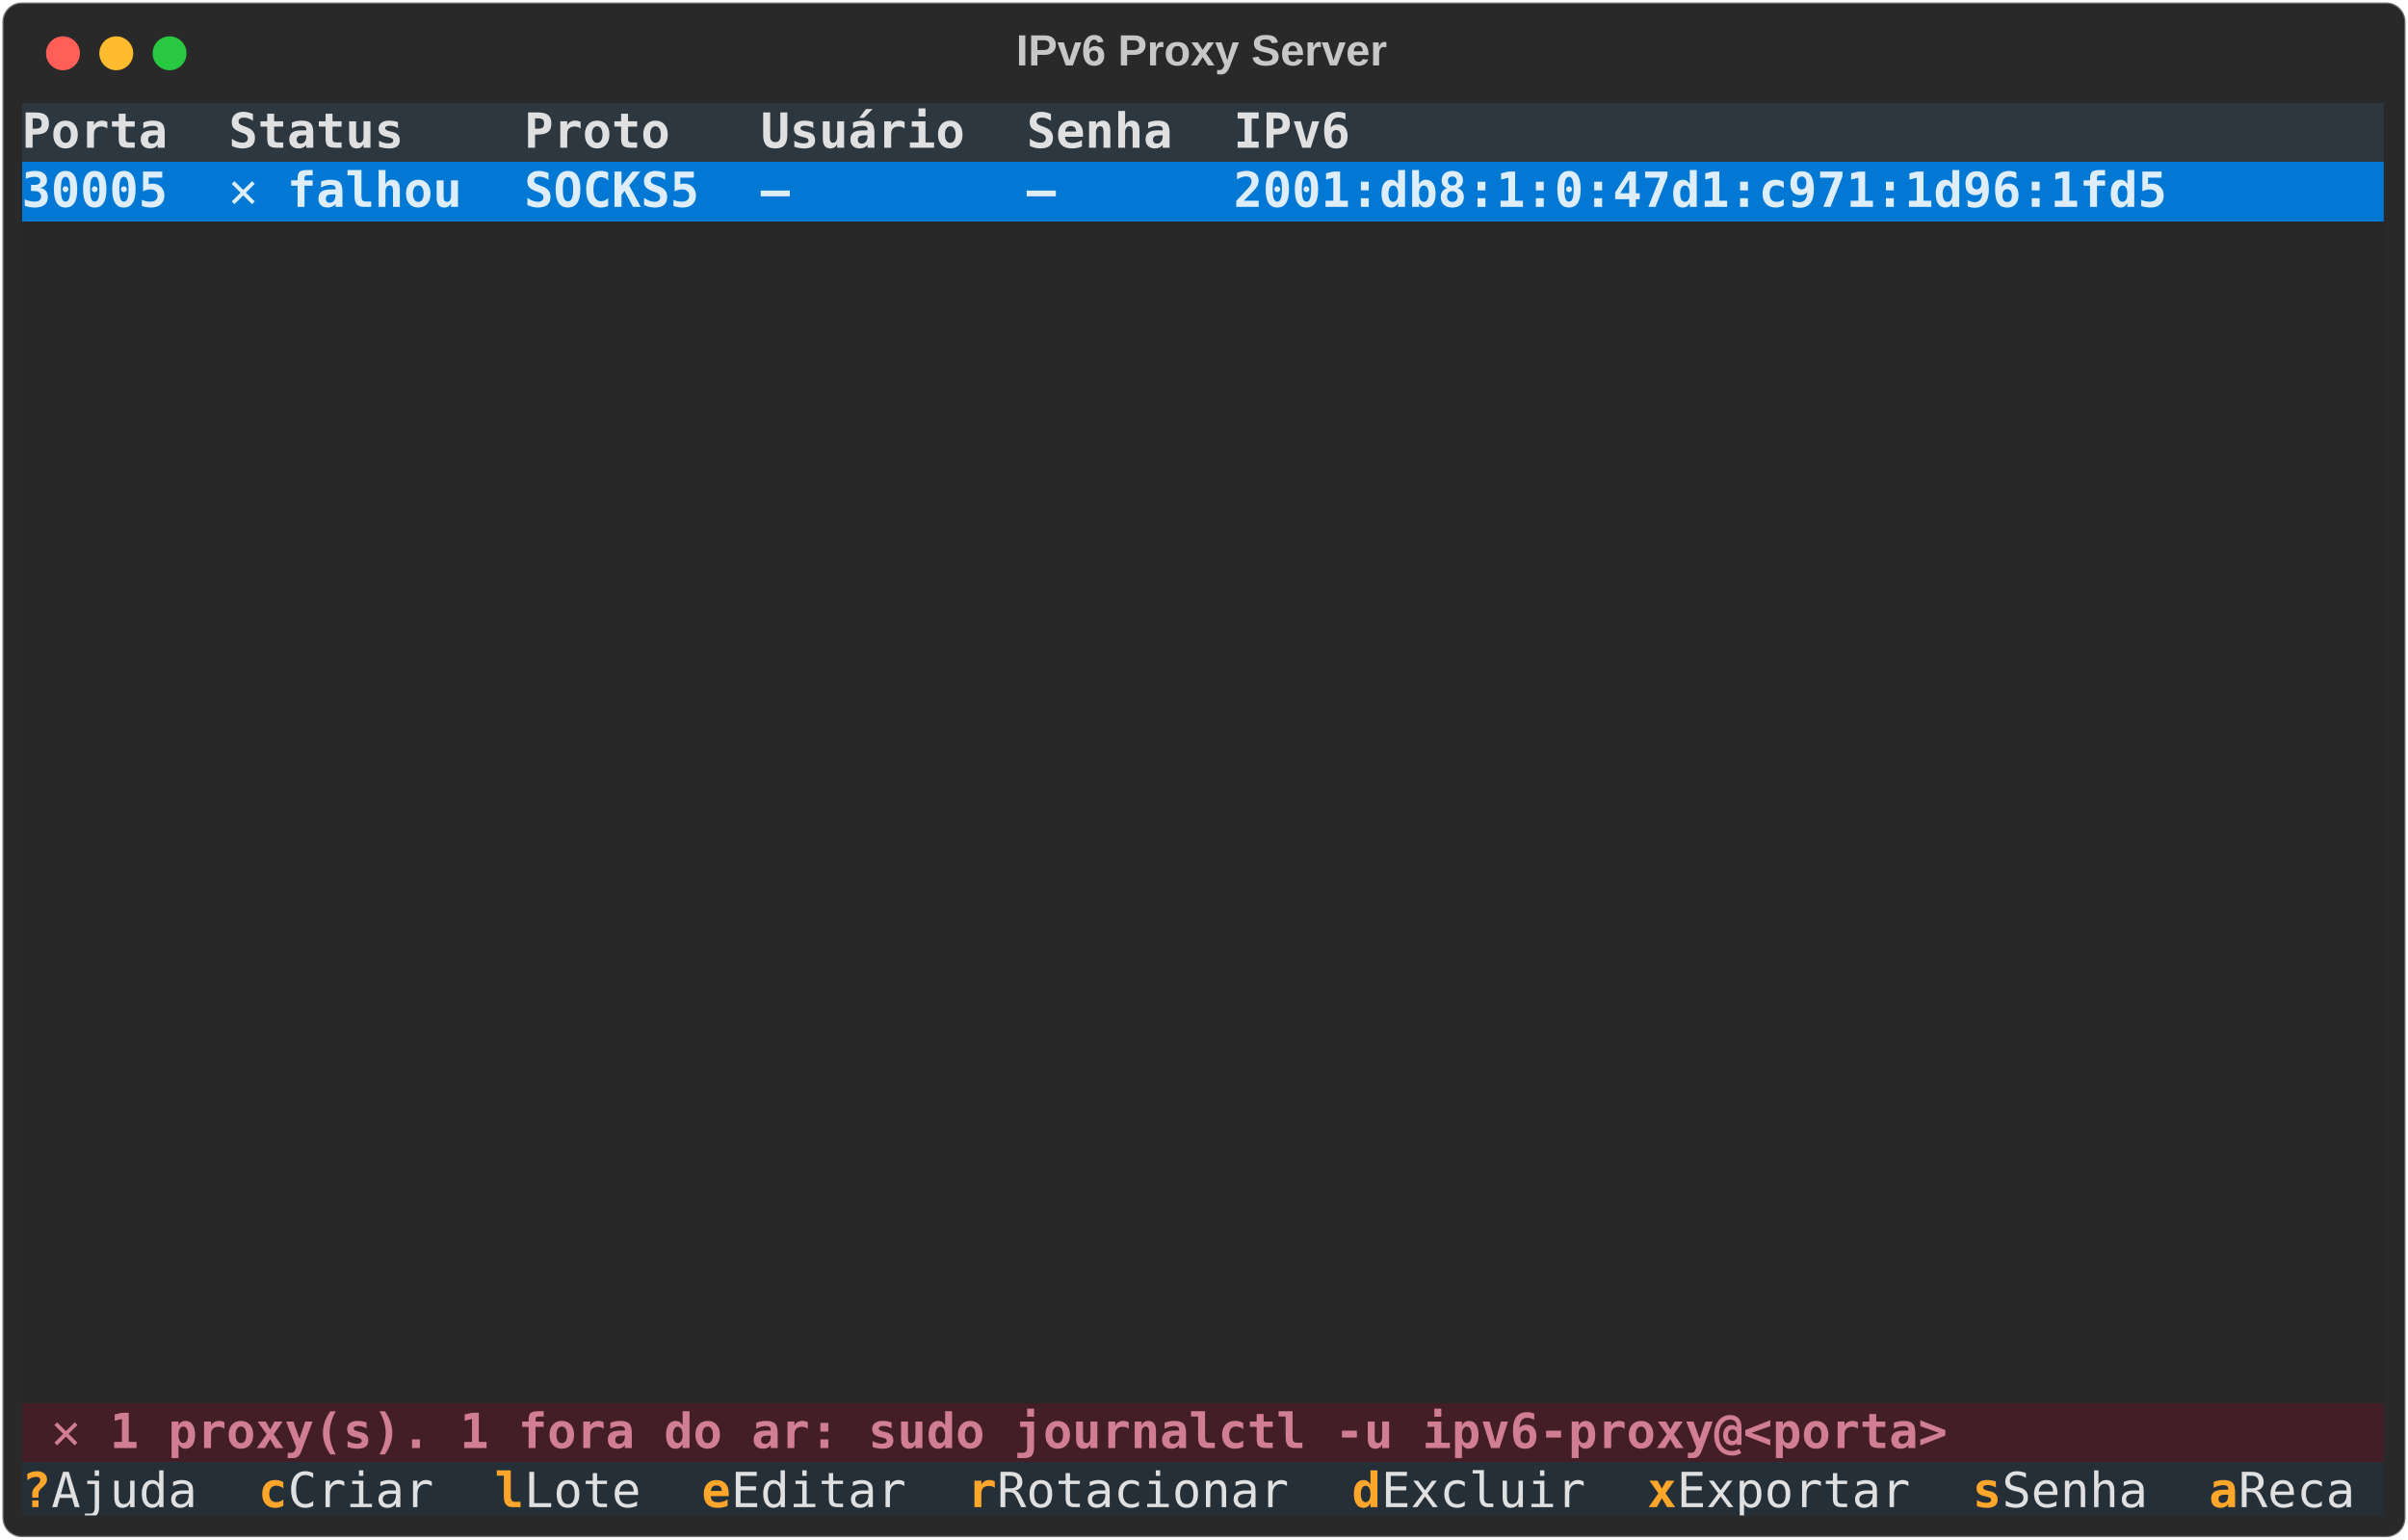
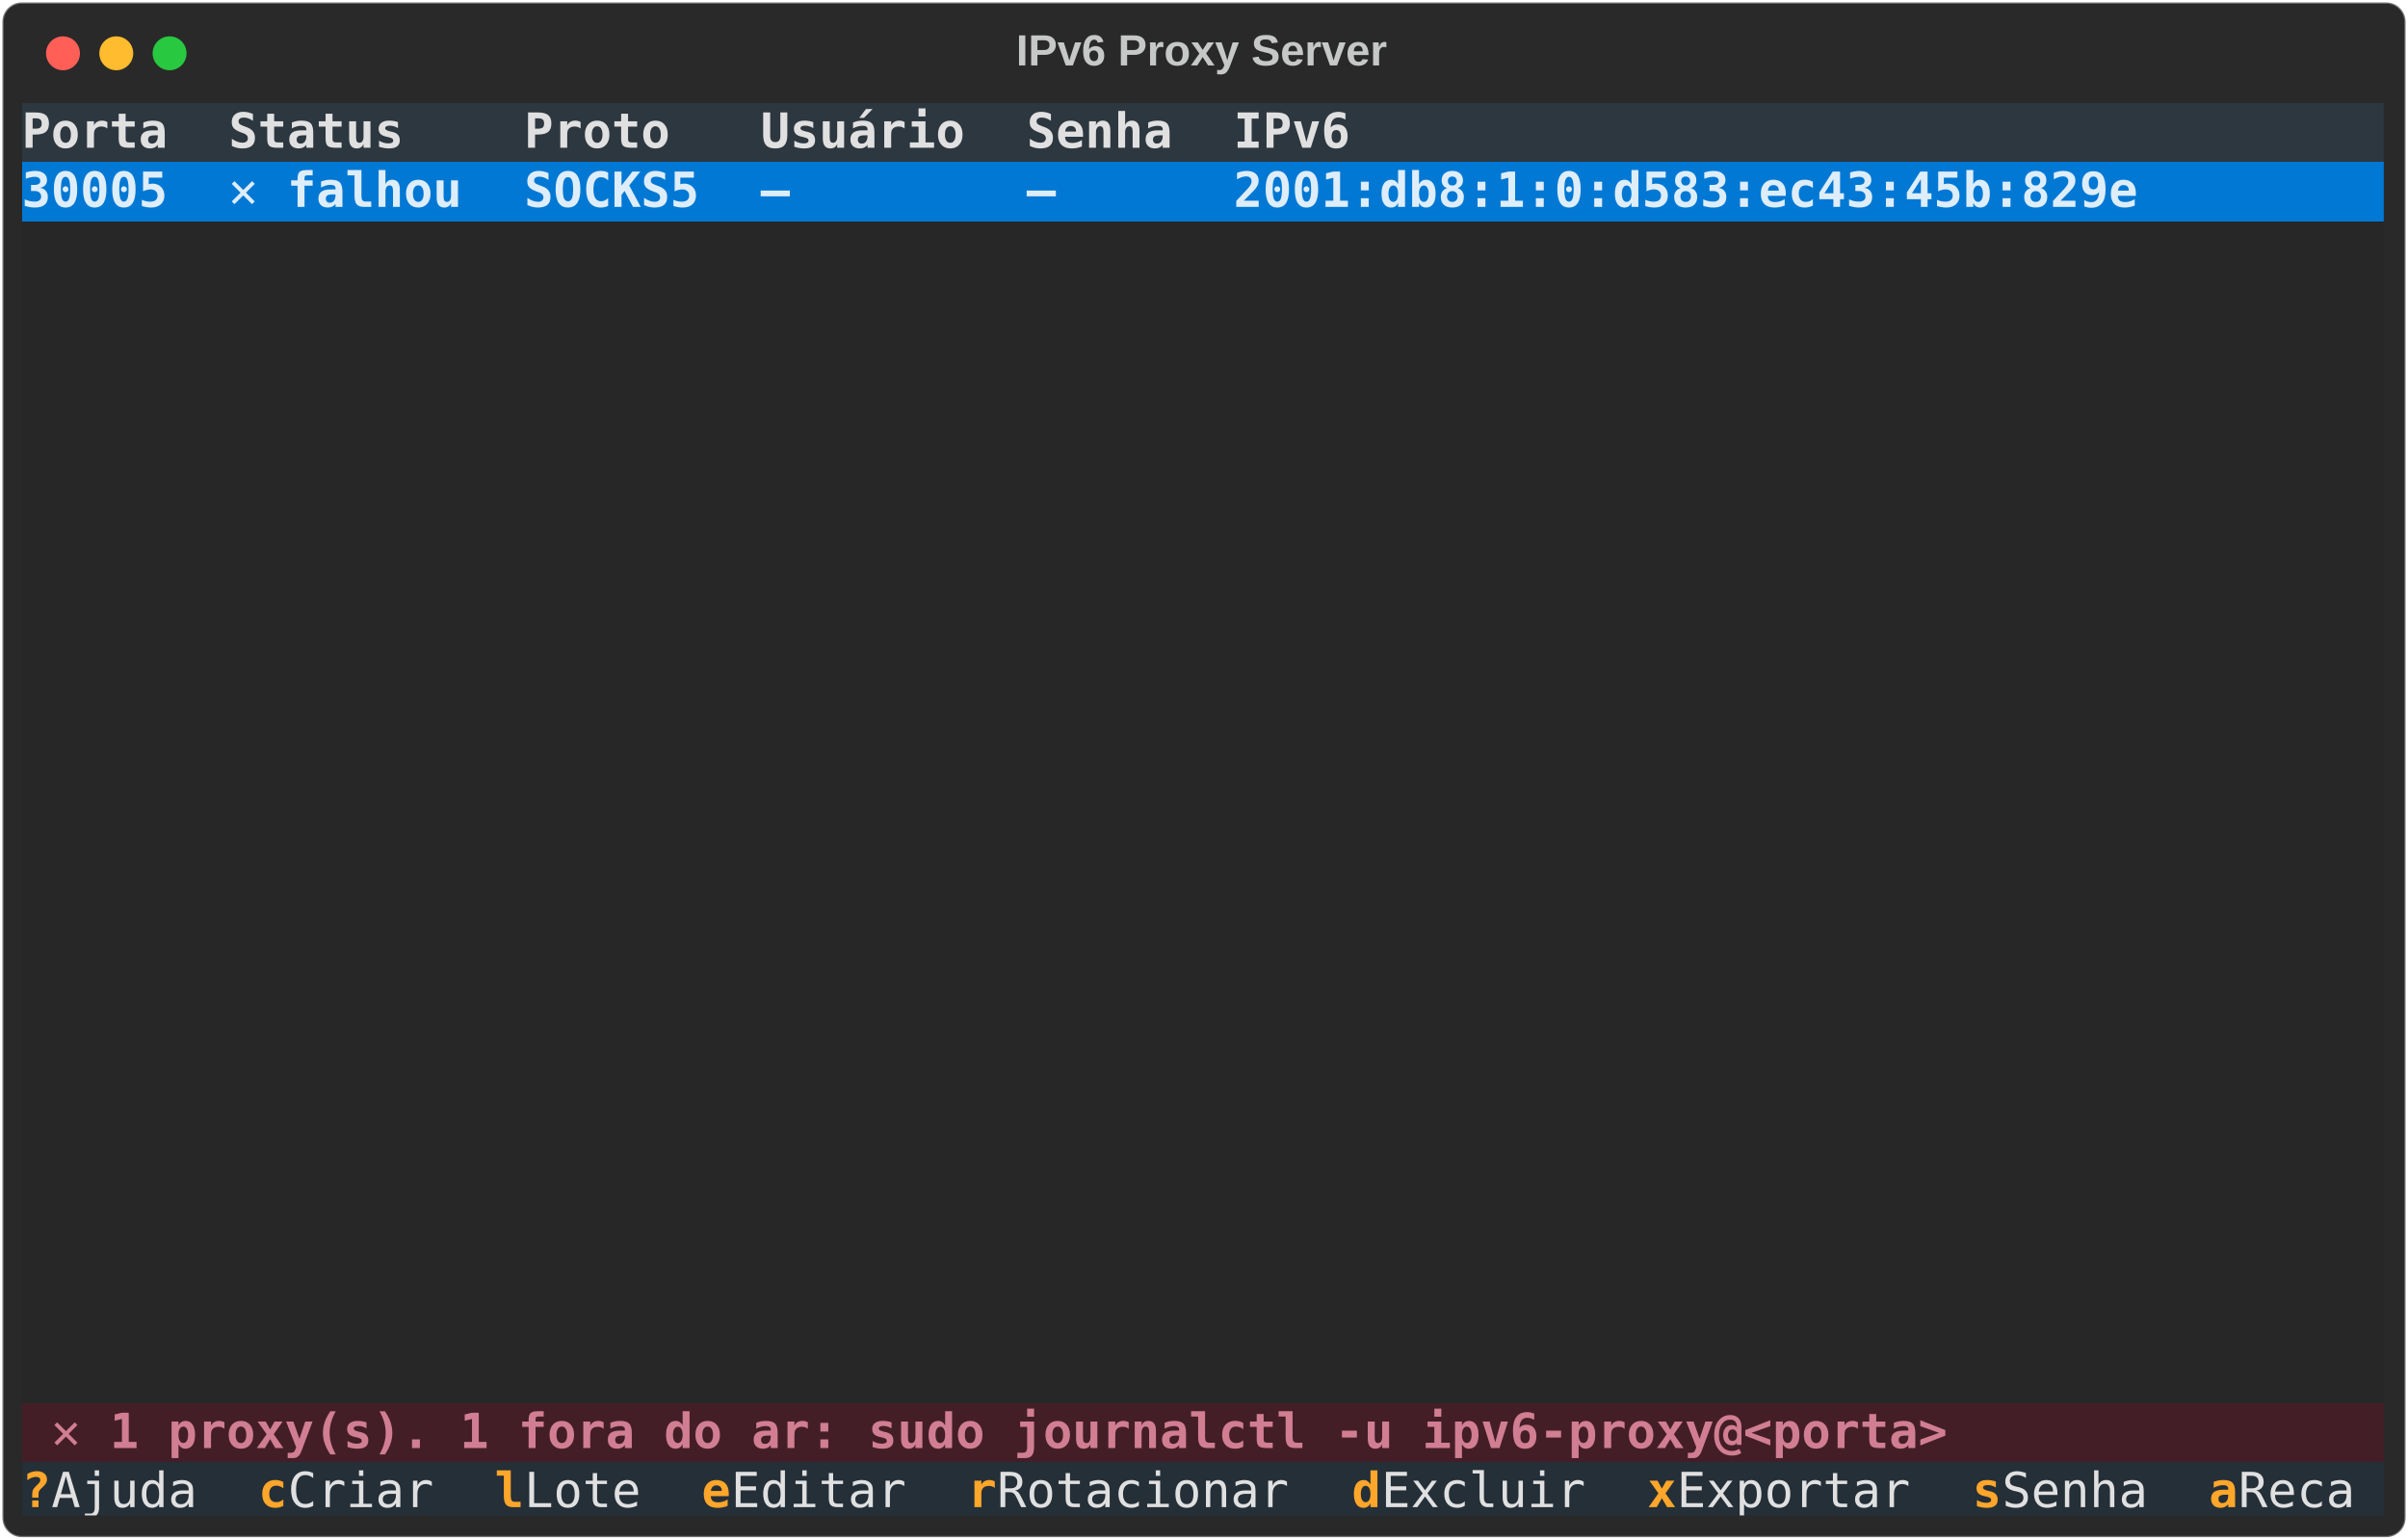
<svg xmlns="http://www.w3.org/2000/svg" class="rich-terminal" viewBox="0 0 994 635.6">
  <style>

    @font-face {
        font-family: "Fira Code";
        src: local("FiraCode-Regular"),
                url("https://cdnjs.cloudflare.com/ajax/libs/firacode/6.2.0/woff2/FiraCode-Regular.woff2") format("woff2"),
                url("https://cdnjs.cloudflare.com/ajax/libs/firacode/6.2.0/woff/FiraCode-Regular.woff") format("woff");
        font-style: normal;
        font-weight: 400;
    }
    @font-face {
        font-family: "Fira Code";
        src: local("FiraCode-Bold"),
                url("https://cdnjs.cloudflare.com/ajax/libs/firacode/6.2.0/woff2/FiraCode-Bold.woff2") format("woff2"),
                url("https://cdnjs.cloudflare.com/ajax/libs/firacode/6.2.0/woff/FiraCode-Bold.woff") format("woff");
        font-style: bold;
        font-weight: 700;
    }

-     .terminal-693078697-matrix {
+     .terminal-328698519-matrix {
        font-family: Fira Code, monospace;
        font-size: 20px;
        line-height: 24.4px;
        font-variant-east-asian: full-width;
    }

-     .terminal-693078697-title {
+     .terminal-328698519-title {
        font-size: 18px;
        font-weight: bold;
        font-family: arial;
    }

-     .terminal-693078697-r1 { fill: #e0e0e0;font-weight: bold }
- .terminal-693078697-r2 { fill: #c5c8c6 }
- .terminal-693078697-r3 { fill: #ddedf9;font-weight: bold }
- .terminal-693078697-r4 { fill: #e0e0e0 }
- .terminal-693078697-r5 { fill: #d17e92;font-weight: bold }
- .terminal-693078697-r6 { fill: #ffa62b;font-weight: bold }
+     .terminal-328698519-r1 { fill: #e0e0e0;font-weight: bold }
+ .terminal-328698519-r2 { fill: #c5c8c6 }
+ .terminal-328698519-r3 { fill: #ddedf9;font-weight: bold }
+ .terminal-328698519-r4 { fill: #e0e0e0 }
+ .terminal-328698519-r5 { fill: #d17e92;font-weight: bold }
+ .terminal-328698519-r6 { fill: #ffa62b;font-weight: bold }
    </style>
  <defs>
-     <clipPath id="terminal-693078697-clip-terminal">
+     <clipPath id="terminal-328698519-clip-terminal">
      <rect x="0" y="0" width="975.0" height="584.6" />
    </clipPath>
-     <clipPath id="terminal-693078697-line-0">
+     <clipPath id="terminal-328698519-line-0">
      <rect x="0" y="1.5" width="976" height="24.65" />
    </clipPath>
-     <clipPath id="terminal-693078697-line-1">
+     <clipPath id="terminal-328698519-line-1">
      <rect x="0" y="25.9" width="976" height="24.65" />
    </clipPath>
-     <clipPath id="terminal-693078697-line-2">
+     <clipPath id="terminal-328698519-line-2">
      <rect x="0" y="50.3" width="976" height="24.65" />
    </clipPath>
-     <clipPath id="terminal-693078697-line-3">
+     <clipPath id="terminal-328698519-line-3">
      <rect x="0" y="74.7" width="976" height="24.65" />
    </clipPath>
-     <clipPath id="terminal-693078697-line-4">
+     <clipPath id="terminal-328698519-line-4">
      <rect x="0" y="99.1" width="976" height="24.65" />
    </clipPath>
-     <clipPath id="terminal-693078697-line-5">
+     <clipPath id="terminal-328698519-line-5">
      <rect x="0" y="123.5" width="976" height="24.65" />
    </clipPath>
-     <clipPath id="terminal-693078697-line-6">
+     <clipPath id="terminal-328698519-line-6">
      <rect x="0" y="147.9" width="976" height="24.65" />
    </clipPath>
-     <clipPath id="terminal-693078697-line-7">
+     <clipPath id="terminal-328698519-line-7">
      <rect x="0" y="172.3" width="976" height="24.65" />
    </clipPath>
-     <clipPath id="terminal-693078697-line-8">
+     <clipPath id="terminal-328698519-line-8">
      <rect x="0" y="196.7" width="976" height="24.65" />
    </clipPath>
-     <clipPath id="terminal-693078697-line-9">
+     <clipPath id="terminal-328698519-line-9">
      <rect x="0" y="221.1" width="976" height="24.65" />
    </clipPath>
-     <clipPath id="terminal-693078697-line-10">
+     <clipPath id="terminal-328698519-line-10">
      <rect x="0" y="245.5" width="976" height="24.65" />
    </clipPath>
-     <clipPath id="terminal-693078697-line-11">
+     <clipPath id="terminal-328698519-line-11">
      <rect x="0" y="269.9" width="976" height="24.65" />
    </clipPath>
-     <clipPath id="terminal-693078697-line-12">
+     <clipPath id="terminal-328698519-line-12">
      <rect x="0" y="294.3" width="976" height="24.65" />
    </clipPath>
-     <clipPath id="terminal-693078697-line-13">
+     <clipPath id="terminal-328698519-line-13">
      <rect x="0" y="318.7" width="976" height="24.65" />
    </clipPath>
-     <clipPath id="terminal-693078697-line-14">
+     <clipPath id="terminal-328698519-line-14">
      <rect x="0" y="343.1" width="976" height="24.65" />
    </clipPath>
-     <clipPath id="terminal-693078697-line-15">
+     <clipPath id="terminal-328698519-line-15">
      <rect x="0" y="367.5" width="976" height="24.65" />
    </clipPath>
-     <clipPath id="terminal-693078697-line-16">
+     <clipPath id="terminal-328698519-line-16">
      <rect x="0" y="391.9" width="976" height="24.65" />
    </clipPath>
-     <clipPath id="terminal-693078697-line-17">
+     <clipPath id="terminal-328698519-line-17">
      <rect x="0" y="416.3" width="976" height="24.65" />
    </clipPath>
-     <clipPath id="terminal-693078697-line-18">
+     <clipPath id="terminal-328698519-line-18">
      <rect x="0" y="440.7" width="976" height="24.65" />
    </clipPath>
-     <clipPath id="terminal-693078697-line-19">
+     <clipPath id="terminal-328698519-line-19">
      <rect x="0" y="465.1" width="976" height="24.65" />
    </clipPath>
-     <clipPath id="terminal-693078697-line-20">
+     <clipPath id="terminal-328698519-line-20">
      <rect x="0" y="489.5" width="976" height="24.65" />
    </clipPath>
-     <clipPath id="terminal-693078697-line-21">
+     <clipPath id="terminal-328698519-line-21">
      <rect x="0" y="513.9" width="976" height="24.65" />
    </clipPath>
-     <clipPath id="terminal-693078697-line-22">
+     <clipPath id="terminal-328698519-line-22">
      <rect x="0" y="538.3" width="976" height="24.65" />
    </clipPath>
  </defs>
  <rect fill="#292929" stroke="rgba(255,255,255,0.35)" stroke-width="1" x="1" y="1" width="992" height="633.6" rx="8" />
-   <text class="terminal-693078697-title" fill="#c5c8c6" text-anchor="middle" x="496" y="27">IPv6 Proxy Server</text>
+   <text class="terminal-328698519-title" fill="#c5c8c6" text-anchor="middle" x="496" y="27">IPv6 Proxy Server</text>
  <g transform="translate(26,22)">
    <circle cx="0" cy="0" r="7" fill="#ff5f57" />
    <circle cx="22" cy="0" r="7" fill="#febc2e" />
    <circle cx="44" cy="0" r="7" fill="#28c840" />
  </g>
-   <g transform="translate(9, 41)" clip-path="url(#terminal-693078697-clip-terminal)">
+   <g transform="translate(9, 41)" clip-path="url(#terminal-328698519-clip-terminal)">
    <rect fill="#2d3740" x="0" y="1.5" width="85.4" height="24.65" shape-rendering="crispEdges" />
    <rect fill="#2d3740" x="85.4" y="1.5" width="122" height="24.65" shape-rendering="crispEdges" />
    <rect fill="#2d3740" x="207.4" y="1.5" width="97.6" height="24.65" shape-rendering="crispEdges" />
    <rect fill="#2d3740" x="305" y="1.5" width="109.8" height="24.65" shape-rendering="crispEdges" />
    <rect fill="#2d3740" x="414.8" y="1.5" width="85.4" height="24.65" shape-rendering="crispEdges" />
-     <rect fill="#2d3740" x="500.2" y="1.5" width="414.8" height="24.65" shape-rendering="crispEdges" />
-     <rect fill="#2d3740" x="915" y="1.5" width="61" height="24.65" shape-rendering="crispEdges" />
+     <rect fill="#2d3740" x="500.2" y="1.5" width="402.6" height="24.65" shape-rendering="crispEdges" />
+     <rect fill="#2d3740" x="902.8" y="1.5" width="73.2" height="24.65" shape-rendering="crispEdges" />
    <rect fill="#0178d4" x="0" y="25.9" width="85.4" height="24.65" shape-rendering="crispEdges" />
    <rect fill="#0178d4" x="85.4" y="25.9" width="122" height="24.65" shape-rendering="crispEdges" />
    <rect fill="#0178d4" x="207.4" y="25.9" width="97.6" height="24.65" shape-rendering="crispEdges" />
    <rect fill="#0178d4" x="305" y="25.9" width="109.8" height="24.65" shape-rendering="crispEdges" />
    <rect fill="#0178d4" x="414.8" y="25.9" width="85.4" height="24.65" shape-rendering="crispEdges" />
-     <rect fill="#0178d4" x="500.2" y="25.9" width="414.8" height="24.65" shape-rendering="crispEdges" />
-     <rect fill="#0178d4" x="915" y="25.9" width="61" height="24.65" shape-rendering="crispEdges" />
+     <rect fill="#0178d4" x="500.2" y="25.9" width="402.6" height="24.65" shape-rendering="crispEdges" />
+     <rect fill="#0178d4" x="902.8" y="25.9" width="73.2" height="24.65" shape-rendering="crispEdges" />
    <rect fill="#272727" x="0" y="50.3" width="976" height="24.65" shape-rendering="crispEdges" />
    <rect fill="#272727" x="0" y="74.7" width="976" height="24.65" shape-rendering="crispEdges" />
    <rect fill="#272727" x="0" y="99.1" width="976" height="24.65" shape-rendering="crispEdges" />
    <rect fill="#272727" x="0" y="123.5" width="976" height="24.65" shape-rendering="crispEdges" />
    <rect fill="#272727" x="0" y="147.9" width="976" height="24.65" shape-rendering="crispEdges" />
    <rect fill="#272727" x="0" y="172.3" width="976" height="24.65" shape-rendering="crispEdges" />
    <rect fill="#272727" x="0" y="196.7" width="976" height="24.65" shape-rendering="crispEdges" />
    <rect fill="#272727" x="0" y="221.1" width="976" height="24.65" shape-rendering="crispEdges" />
    <rect fill="#272727" x="0" y="245.5" width="976" height="24.65" shape-rendering="crispEdges" />
    <rect fill="#272727" x="0" y="269.9" width="976" height="24.65" shape-rendering="crispEdges" />
    <rect fill="#272727" x="0" y="294.3" width="976" height="24.65" shape-rendering="crispEdges" />
    <rect fill="#272727" x="0" y="318.7" width="976" height="24.65" shape-rendering="crispEdges" />
    <rect fill="#272727" x="0" y="343.1" width="976" height="24.65" shape-rendering="crispEdges" />
    <rect fill="#272727" x="0" y="367.5" width="976" height="24.65" shape-rendering="crispEdges" />
    <rect fill="#272727" x="0" y="391.9" width="976" height="24.65" shape-rendering="crispEdges" />
    <rect fill="#272727" x="0" y="416.3" width="976" height="24.65" shape-rendering="crispEdges" />
    <rect fill="#272727" x="0" y="440.7" width="976" height="24.65" shape-rendering="crispEdges" />
    <rect fill="#272727" x="0" y="465.1" width="976" height="24.65" shape-rendering="crispEdges" />
    <rect fill="#272727" x="0" y="489.5" width="976" height="24.65" shape-rendering="crispEdges" />
    <rect fill="#272727" x="0" y="513.9" width="976" height="24.65" shape-rendering="crispEdges" />
    <rect fill="#441e27" x="0" y="538.3" width="12.2" height="24.65" shape-rendering="crispEdges" />
    <rect fill="#441e27" x="12.2" y="538.3" width="793" height="24.65" shape-rendering="crispEdges" />
    <rect fill="#441e27" x="805.2" y="538.3" width="158.6" height="24.65" shape-rendering="crispEdges" />
    <rect fill="#441e27" x="963.8" y="538.3" width="12.2" height="24.65" shape-rendering="crispEdges" />
    <rect fill="#242f38" x="0" y="562.7" width="12.2" height="24.65" shape-rendering="crispEdges" />
    <rect fill="#242f38" x="12.2" y="562.7" width="73.2" height="24.65" shape-rendering="crispEdges" />
    <rect fill="#242f38" x="85.4" y="562.7" width="12.2" height="24.65" shape-rendering="crispEdges" />
    <rect fill="#242f38" x="97.6" y="562.7" width="12.2" height="24.65" shape-rendering="crispEdges" />
    <rect fill="#242f38" x="109.8" y="562.7" width="73.2" height="24.65" shape-rendering="crispEdges" />
    <rect fill="#242f38" x="183" y="562.7" width="12.2" height="24.65" shape-rendering="crispEdges" />
    <rect fill="#242f38" x="195.2" y="562.7" width="12.2" height="24.65" shape-rendering="crispEdges" />
    <rect fill="#242f38" x="207.4" y="562.7" width="61" height="24.65" shape-rendering="crispEdges" />
    <rect fill="#242f38" x="268.4" y="562.7" width="12.2" height="24.65" shape-rendering="crispEdges" />
    <rect fill="#242f38" x="280.6" y="562.7" width="12.2" height="24.65" shape-rendering="crispEdges" />
    <rect fill="#242f38" x="292.8" y="562.7" width="85.4" height="24.65" shape-rendering="crispEdges" />
    <rect fill="#242f38" x="378.2" y="562.7" width="12.2" height="24.65" shape-rendering="crispEdges" />
    <rect fill="#242f38" x="390.4" y="562.7" width="12.2" height="24.65" shape-rendering="crispEdges" />
    <rect fill="#242f38" x="402.6" y="562.7" width="134.2" height="24.65" shape-rendering="crispEdges" />
    <rect fill="#242f38" x="536.8" y="562.7" width="12.2" height="24.65" shape-rendering="crispEdges" />
    <rect fill="#242f38" x="549" y="562.7" width="12.2" height="24.65" shape-rendering="crispEdges" />
    <rect fill="#242f38" x="561.2" y="562.7" width="97.6" height="24.65" shape-rendering="crispEdges" />
    <rect fill="#242f38" x="658.8" y="562.7" width="12.2" height="24.65" shape-rendering="crispEdges" />
    <rect fill="#242f38" x="671" y="562.7" width="12.2" height="24.65" shape-rendering="crispEdges" />
    <rect fill="#242f38" x="683.2" y="562.7" width="109.8" height="24.65" shape-rendering="crispEdges" />
    <rect fill="#242f38" x="793" y="562.7" width="12.2" height="24.65" shape-rendering="crispEdges" />
    <rect fill="#242f38" x="805.2" y="562.7" width="12.2" height="24.65" shape-rendering="crispEdges" />
    <rect fill="#242f38" x="817.4" y="562.7" width="73.2" height="24.65" shape-rendering="crispEdges" />
    <rect fill="#242f38" x="890.6" y="562.7" width="12.2" height="24.65" shape-rendering="crispEdges" />
    <rect fill="#242f38" x="902.8" y="562.7" width="12.2" height="24.65" shape-rendering="crispEdges" />
    <rect fill="#242f38" x="915" y="562.7" width="61" height="24.65" shape-rendering="crispEdges" />
-     <g class="terminal-693078697-matrix">
-       <text class="terminal-693078697-r1" x="0" y="20" textLength="85.4" clip-path="url(#terminal-693078697-line-0)"> Porta </text>
-       <text class="terminal-693078697-r1" x="85.4" y="20" textLength="122" clip-path="url(#terminal-693078697-line-0)"> Status   </text>
-       <text class="terminal-693078697-r1" x="207.4" y="20" textLength="97.6" clip-path="url(#terminal-693078697-line-0)"> Proto  </text>
-       <text class="terminal-693078697-r1" x="305" y="20" textLength="109.8" clip-path="url(#terminal-693078697-line-0)"> Usuário </text>
-       <text class="terminal-693078697-r1" x="414.8" y="20" textLength="85.4" clip-path="url(#terminal-693078697-line-0)"> Senha </text>
-       <text class="terminal-693078697-r1" x="500.2" y="20" textLength="414.8" clip-path="url(#terminal-693078697-line-0)"> IPv6                             </text>
-       <text class="terminal-693078697-r2" x="976" y="20" textLength="12.2" clip-path="url(#terminal-693078697-line-0)">
- </text>
-       <text class="terminal-693078697-r3" x="0" y="44.4" textLength="85.4" clip-path="url(#terminal-693078697-line-1)"> 30005 </text>
-       <text class="terminal-693078697-r3" x="85.4" y="44.4" textLength="122" clip-path="url(#terminal-693078697-line-1)"> ✕ falhou </text>
-       <text class="terminal-693078697-r3" x="207.4" y="44.4" textLength="97.6" clip-path="url(#terminal-693078697-line-1)"> SOCKS5 </text>
-       <text class="terminal-693078697-r3" x="305" y="44.4" textLength="109.8" clip-path="url(#terminal-693078697-line-1)"> —       </text>
-       <text class="terminal-693078697-r3" x="414.8" y="44.4" textLength="85.4" clip-path="url(#terminal-693078697-line-1)"> —     </text>
-       <text class="terminal-693078697-r3" x="500.2" y="44.4" textLength="414.8" clip-path="url(#terminal-693078697-line-1)"> 2001:db8:1:0:47d1:c971:1d96:1fd5 </text>
-       <text class="terminal-693078697-r2" x="976" y="44.4" textLength="12.2" clip-path="url(#terminal-693078697-line-1)">
- </text>
-       <text class="terminal-693078697-r2" x="976" y="68.8" textLength="12.2" clip-path="url(#terminal-693078697-line-2)">
- </text>
-       <text class="terminal-693078697-r2" x="976" y="93.2" textLength="12.2" clip-path="url(#terminal-693078697-line-3)">
- </text>
-       <text class="terminal-693078697-r2" x="976" y="117.6" textLength="12.2" clip-path="url(#terminal-693078697-line-4)">
- </text>
-       <text class="terminal-693078697-r2" x="976" y="142" textLength="12.2" clip-path="url(#terminal-693078697-line-5)">
- </text>
-       <text class="terminal-693078697-r2" x="976" y="166.4" textLength="12.2" clip-path="url(#terminal-693078697-line-6)">
- </text>
-       <text class="terminal-693078697-r2" x="976" y="190.8" textLength="12.2" clip-path="url(#terminal-693078697-line-7)">
- </text>
-       <text class="terminal-693078697-r2" x="976" y="215.2" textLength="12.2" clip-path="url(#terminal-693078697-line-8)">
- </text>
-       <text class="terminal-693078697-r2" x="976" y="239.6" textLength="12.2" clip-path="url(#terminal-693078697-line-9)">
- </text>
-       <text class="terminal-693078697-r2" x="976" y="264" textLength="12.2" clip-path="url(#terminal-693078697-line-10)">
- </text>
-       <text class="terminal-693078697-r2" x="976" y="288.4" textLength="12.2" clip-path="url(#terminal-693078697-line-11)">
- </text>
-       <text class="terminal-693078697-r2" x="976" y="312.8" textLength="12.2" clip-path="url(#terminal-693078697-line-12)">
- </text>
-       <text class="terminal-693078697-r2" x="976" y="337.2" textLength="12.2" clip-path="url(#terminal-693078697-line-13)">
- </text>
-       <text class="terminal-693078697-r2" x="976" y="361.6" textLength="12.2" clip-path="url(#terminal-693078697-line-14)">
- </text>
-       <text class="terminal-693078697-r2" x="976" y="386" textLength="12.2" clip-path="url(#terminal-693078697-line-15)">
- </text>
-       <text class="terminal-693078697-r2" x="976" y="410.4" textLength="12.2" clip-path="url(#terminal-693078697-line-16)">
- </text>
-       <text class="terminal-693078697-r2" x="976" y="434.8" textLength="12.2" clip-path="url(#terminal-693078697-line-17)">
- </text>
-       <text class="terminal-693078697-r2" x="976" y="459.2" textLength="12.2" clip-path="url(#terminal-693078697-line-18)">
- </text>
-       <text class="terminal-693078697-r2" x="976" y="483.6" textLength="12.2" clip-path="url(#terminal-693078697-line-19)">
- </text>
-       <text class="terminal-693078697-r2" x="976" y="508" textLength="12.2" clip-path="url(#terminal-693078697-line-20)">
- </text>
-       <text class="terminal-693078697-r2" x="976" y="532.4" textLength="12.2" clip-path="url(#terminal-693078697-line-21)">
- </text>
-       <text class="terminal-693078697-r5" x="12.2" y="556.8" textLength="793" clip-path="url(#terminal-693078697-line-22)">✕ 1 proxy(s). 1 fora do ar: sudo journalctl -u ipv6-proxy@&lt;porta&gt;</text>
-       <text class="terminal-693078697-r2" x="976" y="556.8" textLength="12.2" clip-path="url(#terminal-693078697-line-22)">
- </text>
-       <text class="terminal-693078697-r6" x="0" y="581.2" textLength="12.2" clip-path="url(#terminal-693078697-line-23)">?</text>
-       <text class="terminal-693078697-r4" x="12.2" y="581.2" textLength="73.2" clip-path="url(#terminal-693078697-line-23)"> Ajuda</text>
-       <text class="terminal-693078697-r6" x="97.6" y="581.2" textLength="12.2" clip-path="url(#terminal-693078697-line-23)">c</text>
-       <text class="terminal-693078697-r4" x="109.8" y="581.2" textLength="73.2" clip-path="url(#terminal-693078697-line-23)"> Criar</text>
-       <text class="terminal-693078697-r6" x="195.2" y="581.2" textLength="12.2" clip-path="url(#terminal-693078697-line-23)">l</text>
-       <text class="terminal-693078697-r4" x="207.4" y="581.2" textLength="61" clip-path="url(#terminal-693078697-line-23)"> Lote</text>
-       <text class="terminal-693078697-r6" x="280.6" y="581.2" textLength="12.2" clip-path="url(#terminal-693078697-line-23)">e</text>
-       <text class="terminal-693078697-r4" x="292.8" y="581.2" textLength="85.4" clip-path="url(#terminal-693078697-line-23)"> Editar</text>
-       <text class="terminal-693078697-r6" x="390.4" y="581.2" textLength="12.2" clip-path="url(#terminal-693078697-line-23)">r</text>
-       <text class="terminal-693078697-r4" x="402.6" y="581.2" textLength="134.2" clip-path="url(#terminal-693078697-line-23)"> Rotacionar</text>
-       <text class="terminal-693078697-r6" x="549" y="581.2" textLength="12.2" clip-path="url(#terminal-693078697-line-23)">d</text>
-       <text class="terminal-693078697-r4" x="561.2" y="581.2" textLength="97.6" clip-path="url(#terminal-693078697-line-23)"> Excluir</text>
-       <text class="terminal-693078697-r6" x="671" y="581.2" textLength="12.2" clip-path="url(#terminal-693078697-line-23)">x</text>
-       <text class="terminal-693078697-r4" x="683.2" y="581.2" textLength="109.8" clip-path="url(#terminal-693078697-line-23)"> Exportar</text>
-       <text class="terminal-693078697-r6" x="805.2" y="581.2" textLength="12.2" clip-path="url(#terminal-693078697-line-23)">s</text>
-       <text class="terminal-693078697-r4" x="817.4" y="581.2" textLength="73.2" clip-path="url(#terminal-693078697-line-23)"> Senha</text>
-       <text class="terminal-693078697-r6" x="902.8" y="581.2" textLength="12.2" clip-path="url(#terminal-693078697-line-23)">a</text>
-       <text class="terminal-693078697-r4" x="915" y="581.2" textLength="61" clip-path="url(#terminal-693078697-line-23)"> Reca</text>
+     <g class="terminal-328698519-matrix">
+       <text class="terminal-328698519-r1" x="0" y="20" textLength="85.4" clip-path="url(#terminal-328698519-line-0)"> Porta </text>
+       <text class="terminal-328698519-r1" x="85.4" y="20" textLength="122" clip-path="url(#terminal-328698519-line-0)"> Status   </text>
+       <text class="terminal-328698519-r1" x="207.4" y="20" textLength="97.6" clip-path="url(#terminal-328698519-line-0)"> Proto  </text>
+       <text class="terminal-328698519-r1" x="305" y="20" textLength="109.8" clip-path="url(#terminal-328698519-line-0)"> Usuário </text>
+       <text class="terminal-328698519-r1" x="414.8" y="20" textLength="85.4" clip-path="url(#terminal-328698519-line-0)"> Senha </text>
+       <text class="terminal-328698519-r1" x="500.2" y="20" textLength="402.6" clip-path="url(#terminal-328698519-line-0)"> IPv6                            </text>
+       <text class="terminal-328698519-r2" x="976" y="20" textLength="12.2" clip-path="url(#terminal-328698519-line-0)">
+ </text>
+       <text class="terminal-328698519-r3" x="0" y="44.4" textLength="85.4" clip-path="url(#terminal-328698519-line-1)"> 30005 </text>
+       <text class="terminal-328698519-r3" x="85.4" y="44.4" textLength="122" clip-path="url(#terminal-328698519-line-1)"> ✕ falhou </text>
+       <text class="terminal-328698519-r3" x="207.4" y="44.4" textLength="97.6" clip-path="url(#terminal-328698519-line-1)"> SOCKS5 </text>
+       <text class="terminal-328698519-r3" x="305" y="44.4" textLength="109.8" clip-path="url(#terminal-328698519-line-1)"> —       </text>
+       <text class="terminal-328698519-r3" x="414.8" y="44.4" textLength="85.4" clip-path="url(#terminal-328698519-line-1)"> —     </text>
+       <text class="terminal-328698519-r3" x="500.2" y="44.4" textLength="402.6" clip-path="url(#terminal-328698519-line-1)"> 2001:db8:1:0:d583:ec43:45b:829e </text>
+       <text class="terminal-328698519-r2" x="976" y="44.4" textLength="12.2" clip-path="url(#terminal-328698519-line-1)">
+ </text>
+       <text class="terminal-328698519-r2" x="976" y="68.8" textLength="12.2" clip-path="url(#terminal-328698519-line-2)">
+ </text>
+       <text class="terminal-328698519-r2" x="976" y="93.2" textLength="12.2" clip-path="url(#terminal-328698519-line-3)">
+ </text>
+       <text class="terminal-328698519-r2" x="976" y="117.6" textLength="12.2" clip-path="url(#terminal-328698519-line-4)">
+ </text>
+       <text class="terminal-328698519-r2" x="976" y="142" textLength="12.2" clip-path="url(#terminal-328698519-line-5)">
+ </text>
+       <text class="terminal-328698519-r2" x="976" y="166.4" textLength="12.2" clip-path="url(#terminal-328698519-line-6)">
+ </text>
+       <text class="terminal-328698519-r2" x="976" y="190.8" textLength="12.2" clip-path="url(#terminal-328698519-line-7)">
+ </text>
+       <text class="terminal-328698519-r2" x="976" y="215.2" textLength="12.2" clip-path="url(#terminal-328698519-line-8)">
+ </text>
+       <text class="terminal-328698519-r2" x="976" y="239.6" textLength="12.2" clip-path="url(#terminal-328698519-line-9)">
+ </text>
+       <text class="terminal-328698519-r2" x="976" y="264" textLength="12.2" clip-path="url(#terminal-328698519-line-10)">
+ </text>
+       <text class="terminal-328698519-r2" x="976" y="288.4" textLength="12.2" clip-path="url(#terminal-328698519-line-11)">
+ </text>
+       <text class="terminal-328698519-r2" x="976" y="312.8" textLength="12.2" clip-path="url(#terminal-328698519-line-12)">
+ </text>
+       <text class="terminal-328698519-r2" x="976" y="337.2" textLength="12.2" clip-path="url(#terminal-328698519-line-13)">
+ </text>
+       <text class="terminal-328698519-r2" x="976" y="361.6" textLength="12.2" clip-path="url(#terminal-328698519-line-14)">
+ </text>
+       <text class="terminal-328698519-r2" x="976" y="386" textLength="12.2" clip-path="url(#terminal-328698519-line-15)">
+ </text>
+       <text class="terminal-328698519-r2" x="976" y="410.4" textLength="12.2" clip-path="url(#terminal-328698519-line-16)">
+ </text>
+       <text class="terminal-328698519-r2" x="976" y="434.8" textLength="12.2" clip-path="url(#terminal-328698519-line-17)">
+ </text>
+       <text class="terminal-328698519-r2" x="976" y="459.2" textLength="12.2" clip-path="url(#terminal-328698519-line-18)">
+ </text>
+       <text class="terminal-328698519-r2" x="976" y="483.6" textLength="12.2" clip-path="url(#terminal-328698519-line-19)">
+ </text>
+       <text class="terminal-328698519-r2" x="976" y="508" textLength="12.2" clip-path="url(#terminal-328698519-line-20)">
+ </text>
+       <text class="terminal-328698519-r2" x="976" y="532.4" textLength="12.2" clip-path="url(#terminal-328698519-line-21)">
+ </text>
+       <text class="terminal-328698519-r5" x="12.2" y="556.8" textLength="793" clip-path="url(#terminal-328698519-line-22)">✕ 1 proxy(s). 1 fora do ar: sudo journalctl -u ipv6-proxy@&lt;porta&gt;</text>
+       <text class="terminal-328698519-r2" x="976" y="556.8" textLength="12.2" clip-path="url(#terminal-328698519-line-22)">
+ </text>
+       <text class="terminal-328698519-r6" x="0" y="581.2" textLength="12.2" clip-path="url(#terminal-328698519-line-23)">?</text>
+       <text class="terminal-328698519-r4" x="12.2" y="581.2" textLength="73.2" clip-path="url(#terminal-328698519-line-23)"> Ajuda</text>
+       <text class="terminal-328698519-r6" x="97.6" y="581.2" textLength="12.2" clip-path="url(#terminal-328698519-line-23)">c</text>
+       <text class="terminal-328698519-r4" x="109.8" y="581.2" textLength="73.2" clip-path="url(#terminal-328698519-line-23)"> Criar</text>
+       <text class="terminal-328698519-r6" x="195.2" y="581.2" textLength="12.2" clip-path="url(#terminal-328698519-line-23)">l</text>
+       <text class="terminal-328698519-r4" x="207.4" y="581.2" textLength="61" clip-path="url(#terminal-328698519-line-23)"> Lote</text>
+       <text class="terminal-328698519-r6" x="280.6" y="581.2" textLength="12.2" clip-path="url(#terminal-328698519-line-23)">e</text>
+       <text class="terminal-328698519-r4" x="292.8" y="581.2" textLength="85.4" clip-path="url(#terminal-328698519-line-23)"> Editar</text>
+       <text class="terminal-328698519-r6" x="390.4" y="581.2" textLength="12.2" clip-path="url(#terminal-328698519-line-23)">r</text>
+       <text class="terminal-328698519-r4" x="402.6" y="581.2" textLength="134.2" clip-path="url(#terminal-328698519-line-23)"> Rotacionar</text>
+       <text class="terminal-328698519-r6" x="549" y="581.2" textLength="12.2" clip-path="url(#terminal-328698519-line-23)">d</text>
+       <text class="terminal-328698519-r4" x="561.2" y="581.2" textLength="97.6" clip-path="url(#terminal-328698519-line-23)"> Excluir</text>
+       <text class="terminal-328698519-r6" x="671" y="581.2" textLength="12.2" clip-path="url(#terminal-328698519-line-23)">x</text>
+       <text class="terminal-328698519-r4" x="683.2" y="581.2" textLength="109.8" clip-path="url(#terminal-328698519-line-23)"> Exportar</text>
+       <text class="terminal-328698519-r6" x="805.2" y="581.2" textLength="12.2" clip-path="url(#terminal-328698519-line-23)">s</text>
+       <text class="terminal-328698519-r4" x="817.4" y="581.2" textLength="73.2" clip-path="url(#terminal-328698519-line-23)"> Senha</text>
+       <text class="terminal-328698519-r6" x="902.8" y="581.2" textLength="12.2" clip-path="url(#terminal-328698519-line-23)">a</text>
+       <text class="terminal-328698519-r4" x="915" y="581.2" textLength="61" clip-path="url(#terminal-328698519-line-23)"> Reca</text>
    </g>
  </g>
</svg>
